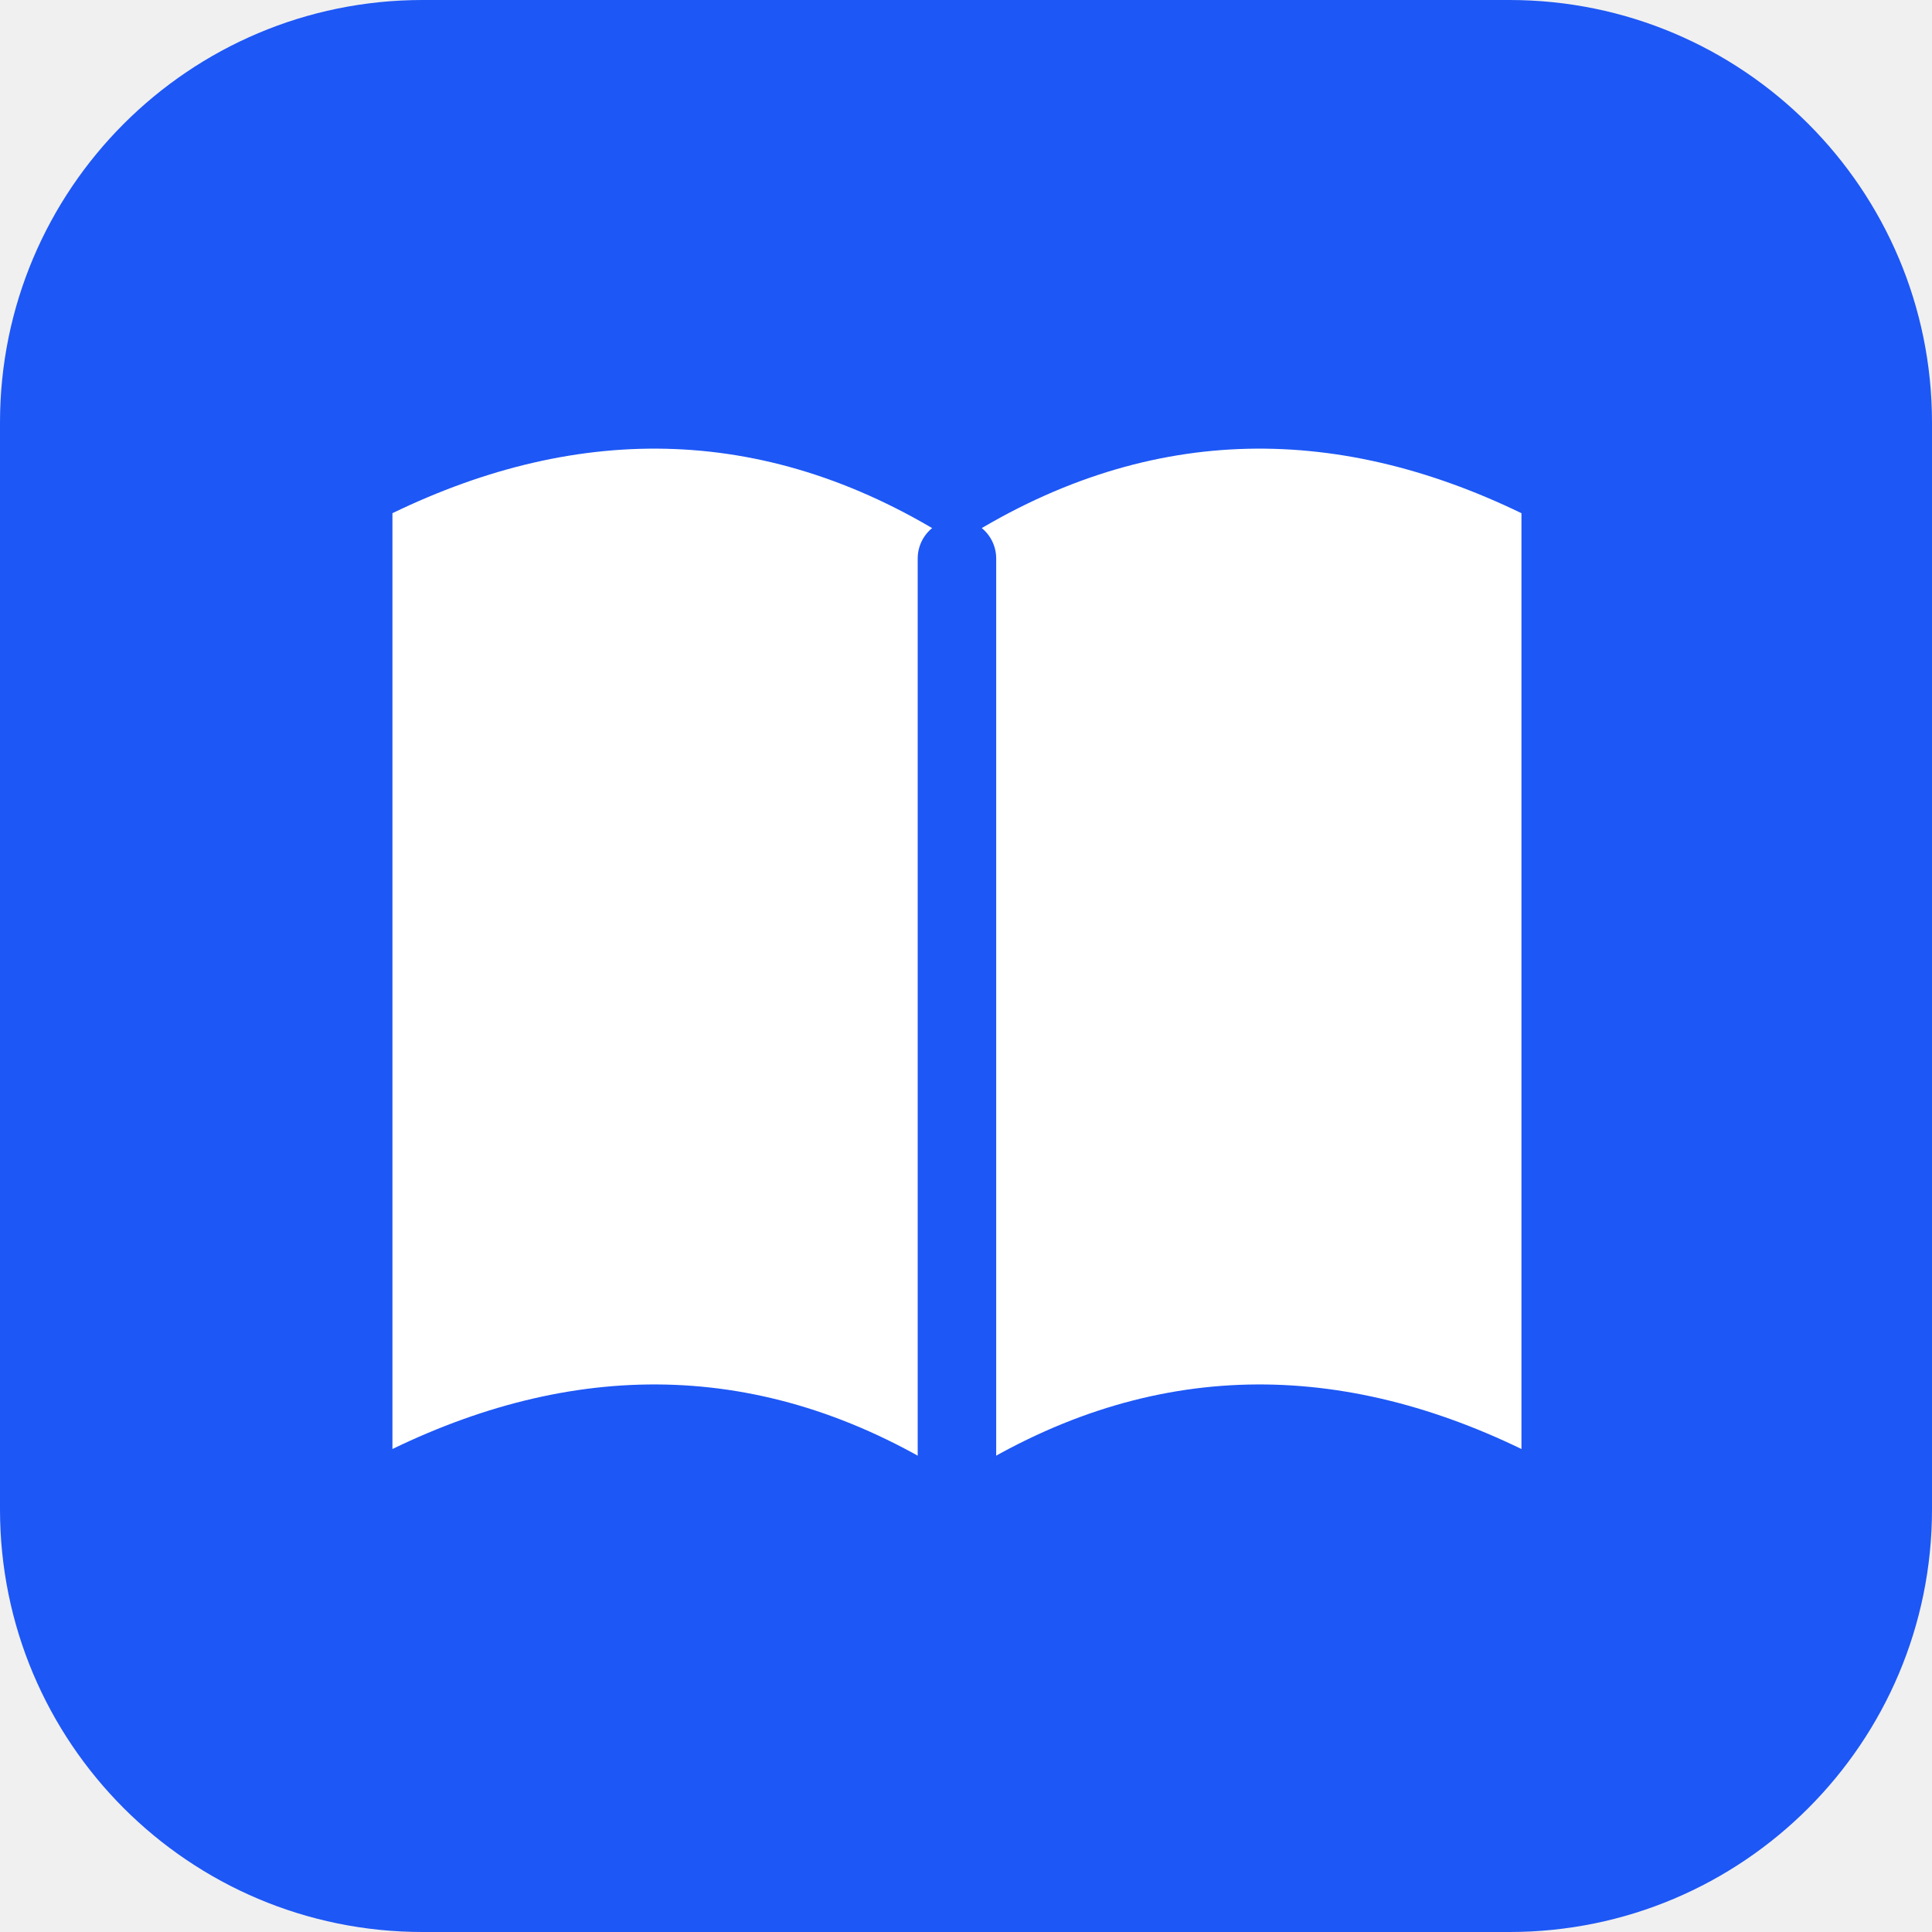
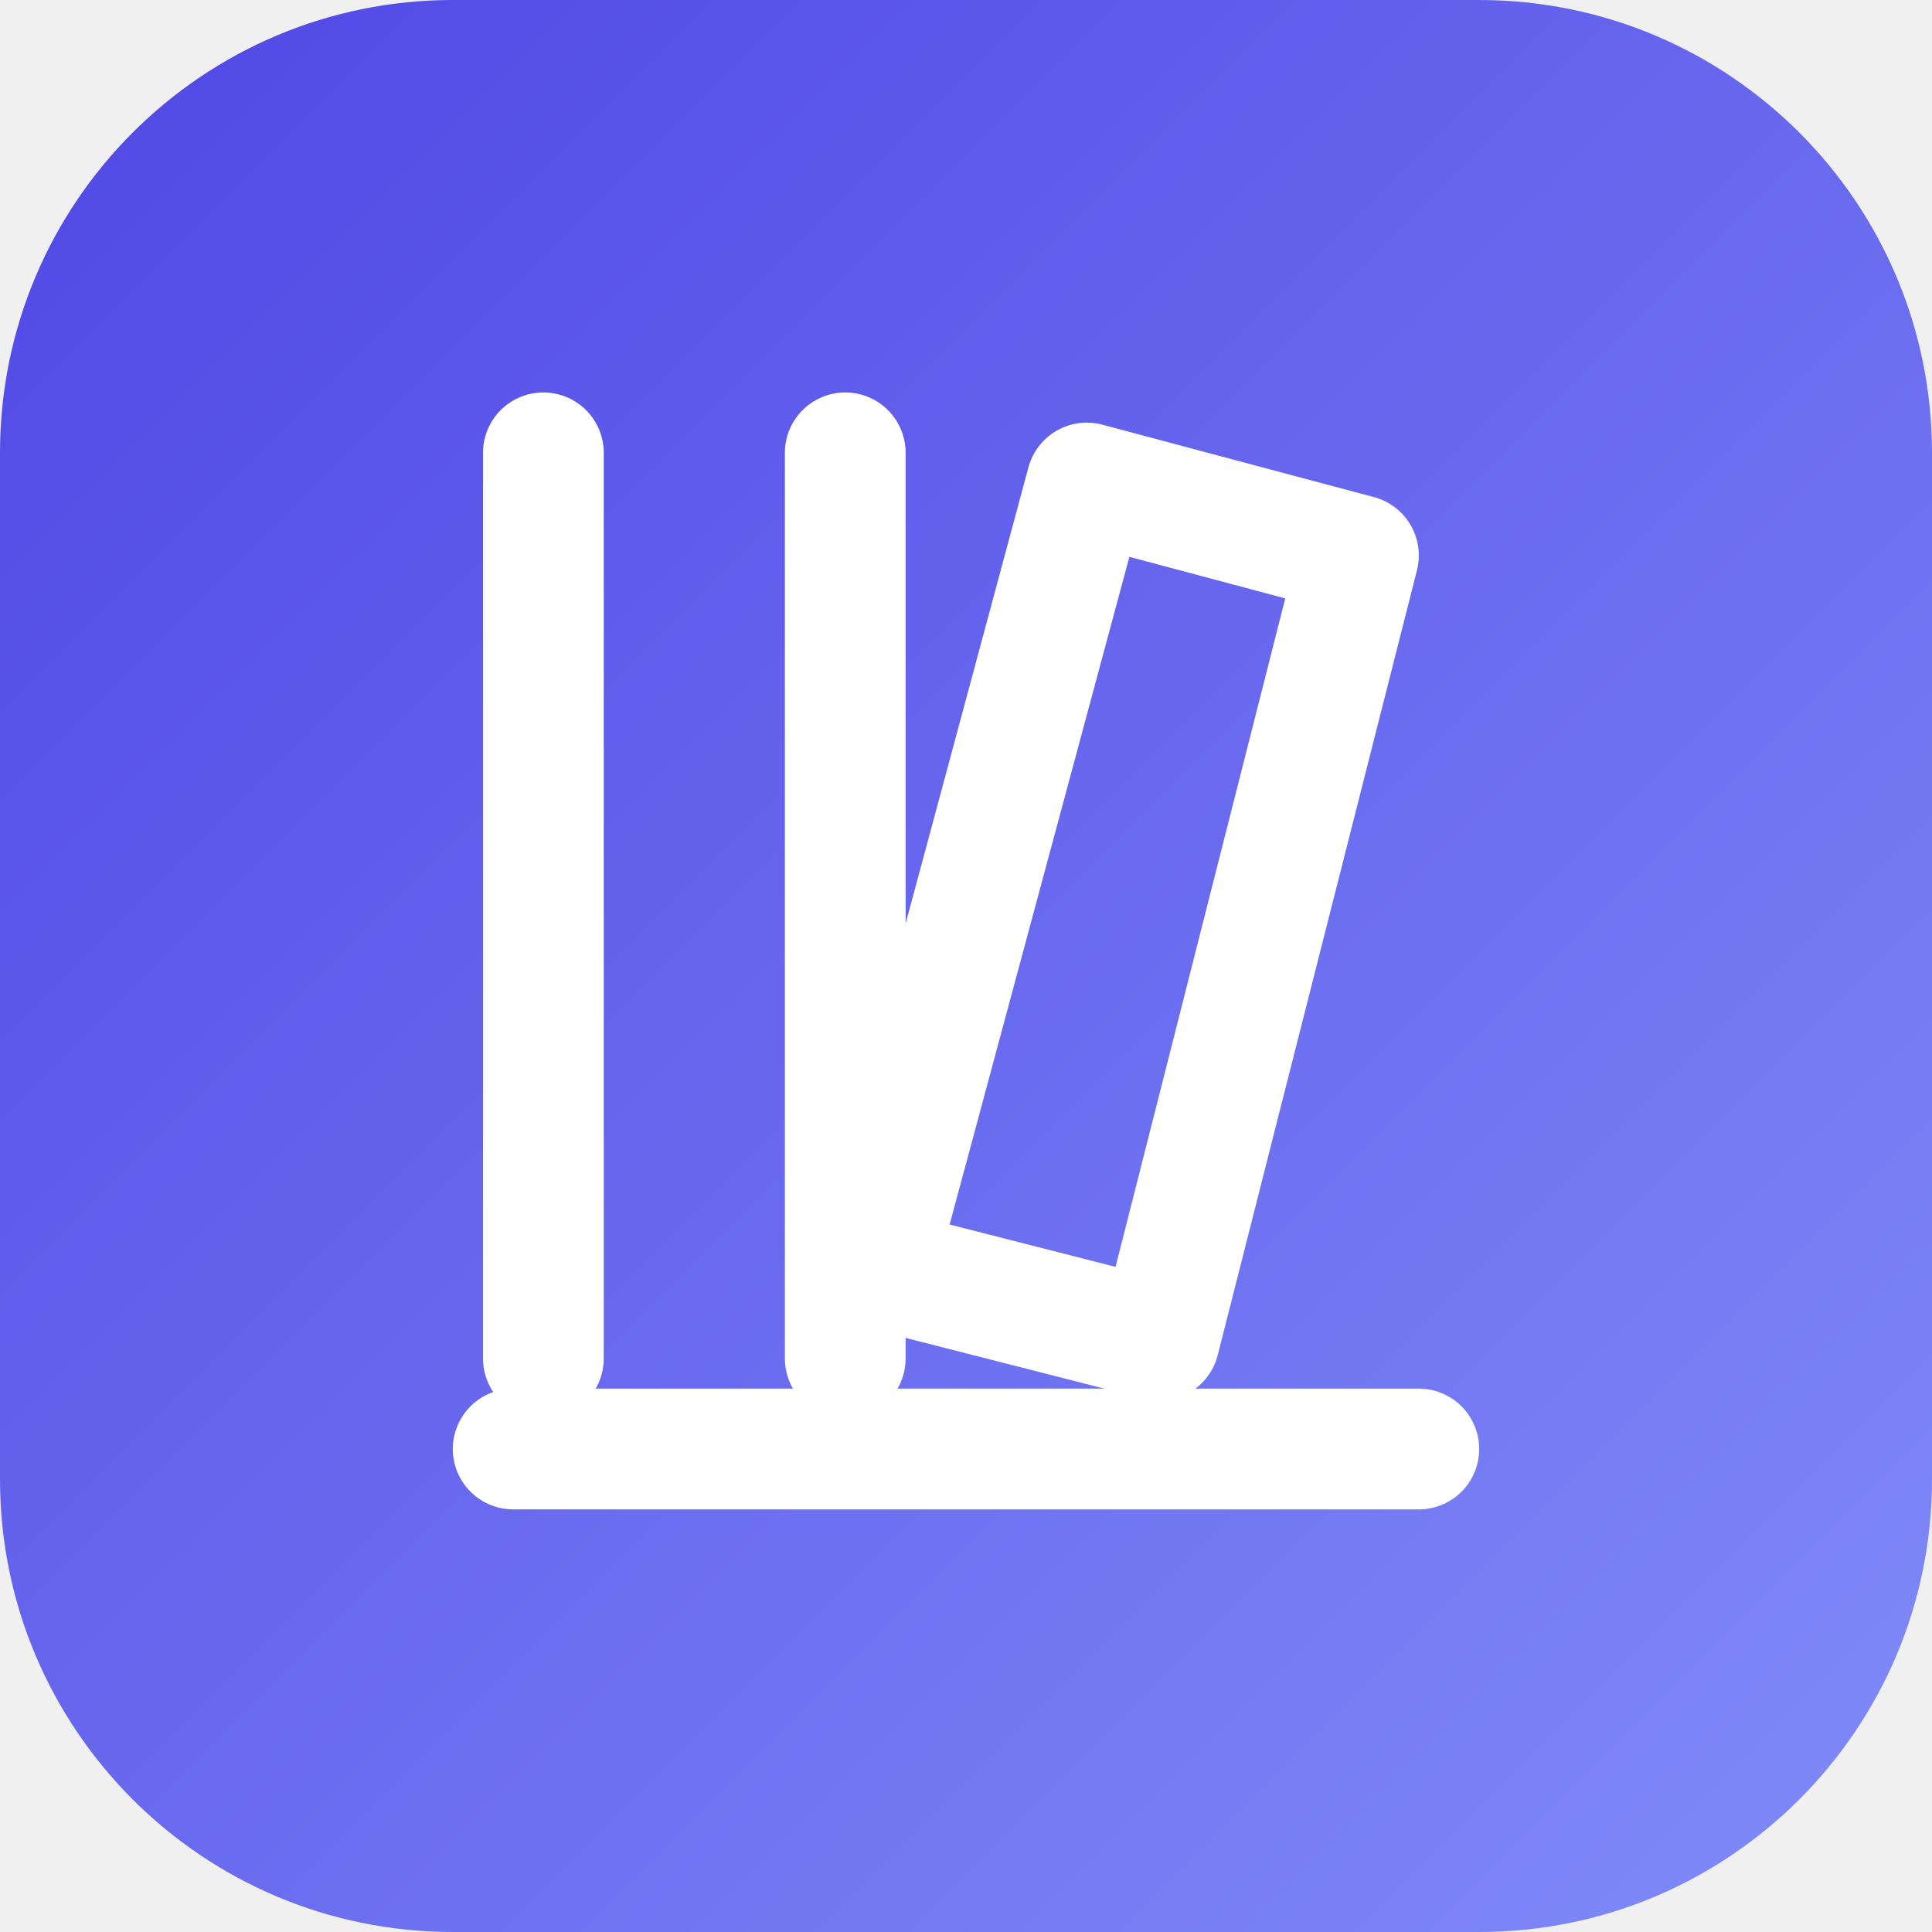
<svg xmlns="http://www.w3.org/2000/svg" viewBox="0 0 64 64">
-   <rect width="64" height="64" rx="14" fill="#1d57f5" />
-   <path d="M13 17c6.2-3 12.5-3 18.7 1 6.2-4 12.5-4 18.7-1v31c-6.2-3-12.5-3-18.7 1-6.2-4-12.5-4-18.7-1V17z" fill="#fff" />
-   <path d="M31.7 18.5v31" stroke="#1d57f5" stroke-width="2.6" stroke-linecap="round" />
+   <defs>
+     <linearGradient id="g" x1="0" y1="0" x2="64" y2="64" gradientUnits="userSpaceOnUse">
+       <stop offset="0" stop-color="#4f46e5" />
+       <stop offset="1" stop-color="#818cf8" />
+     </linearGradient>
+   </defs>
+   <rect width="64" height="64" rx="15" fill="url(#g)" />
+   <g fill="none" stroke="#fff" stroke-width="4" stroke-linecap="round" stroke-linejoin="round">
+     <path d="M18 15v30" />
+     <path d="M28 15v30" />
+     <path d="m36 16 9 2.4-6.6 26L29 42z" />
+     <path d="M17 48h30" />
+   </g>
</svg>
